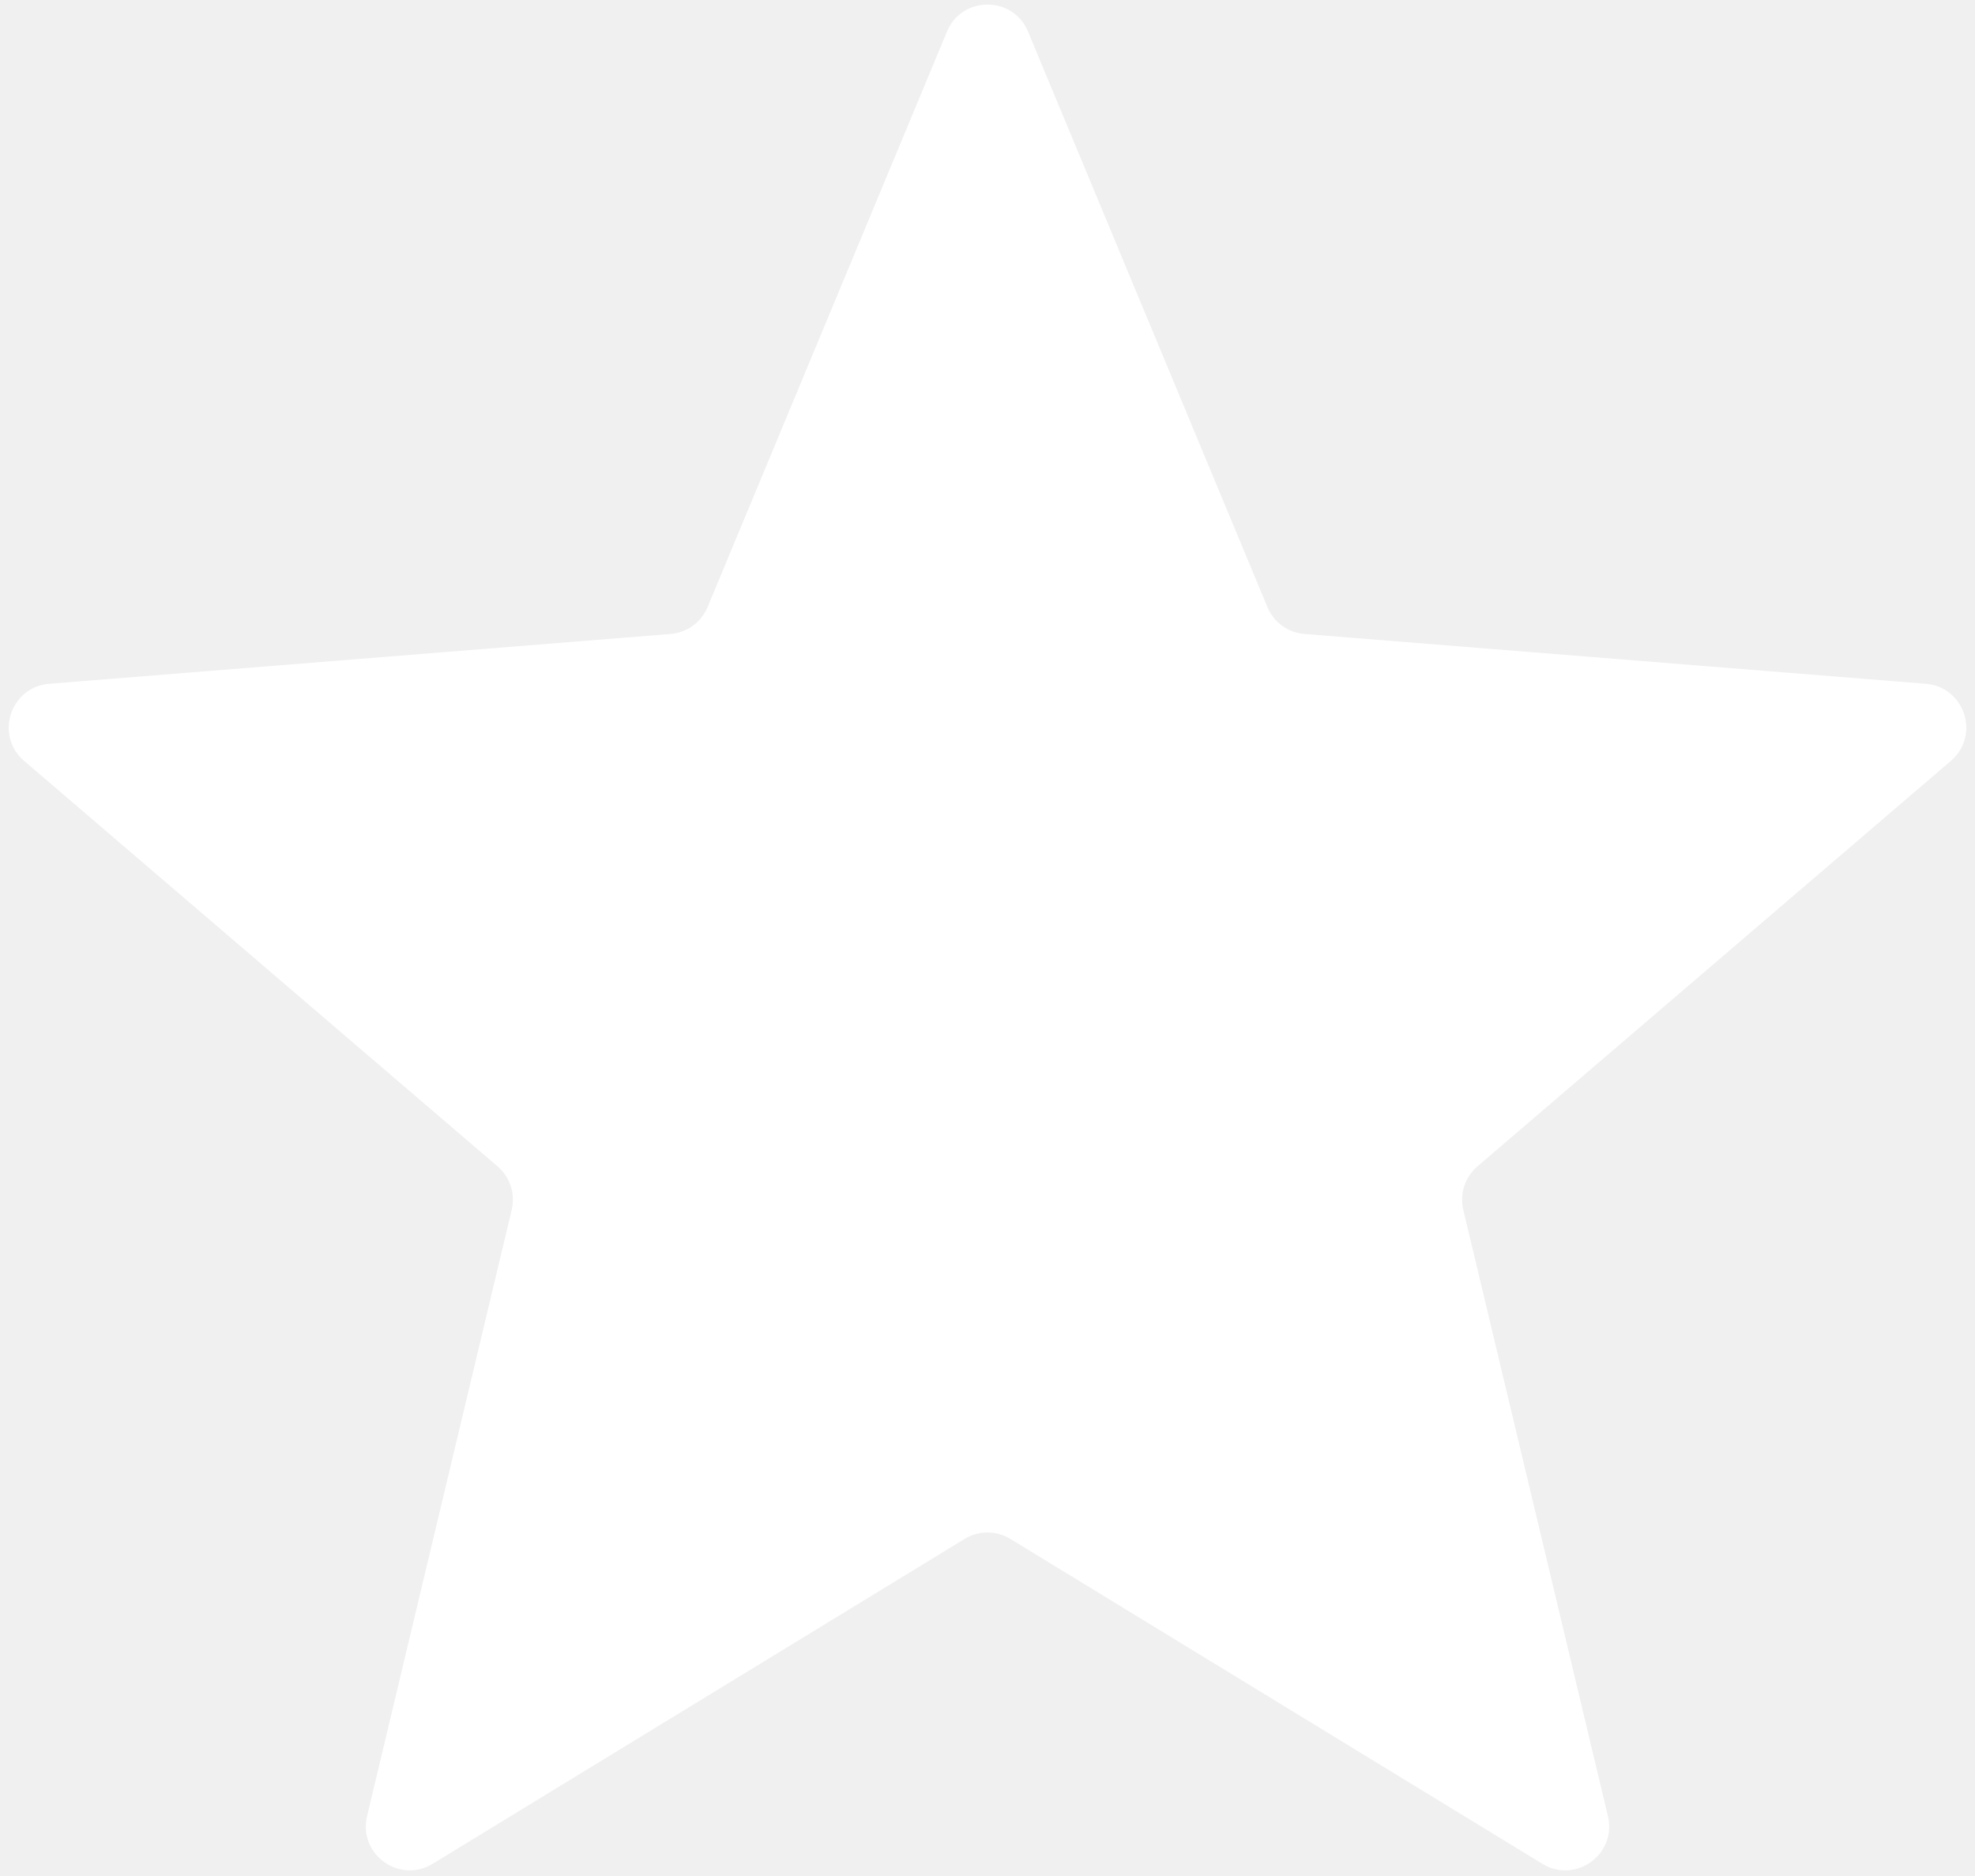
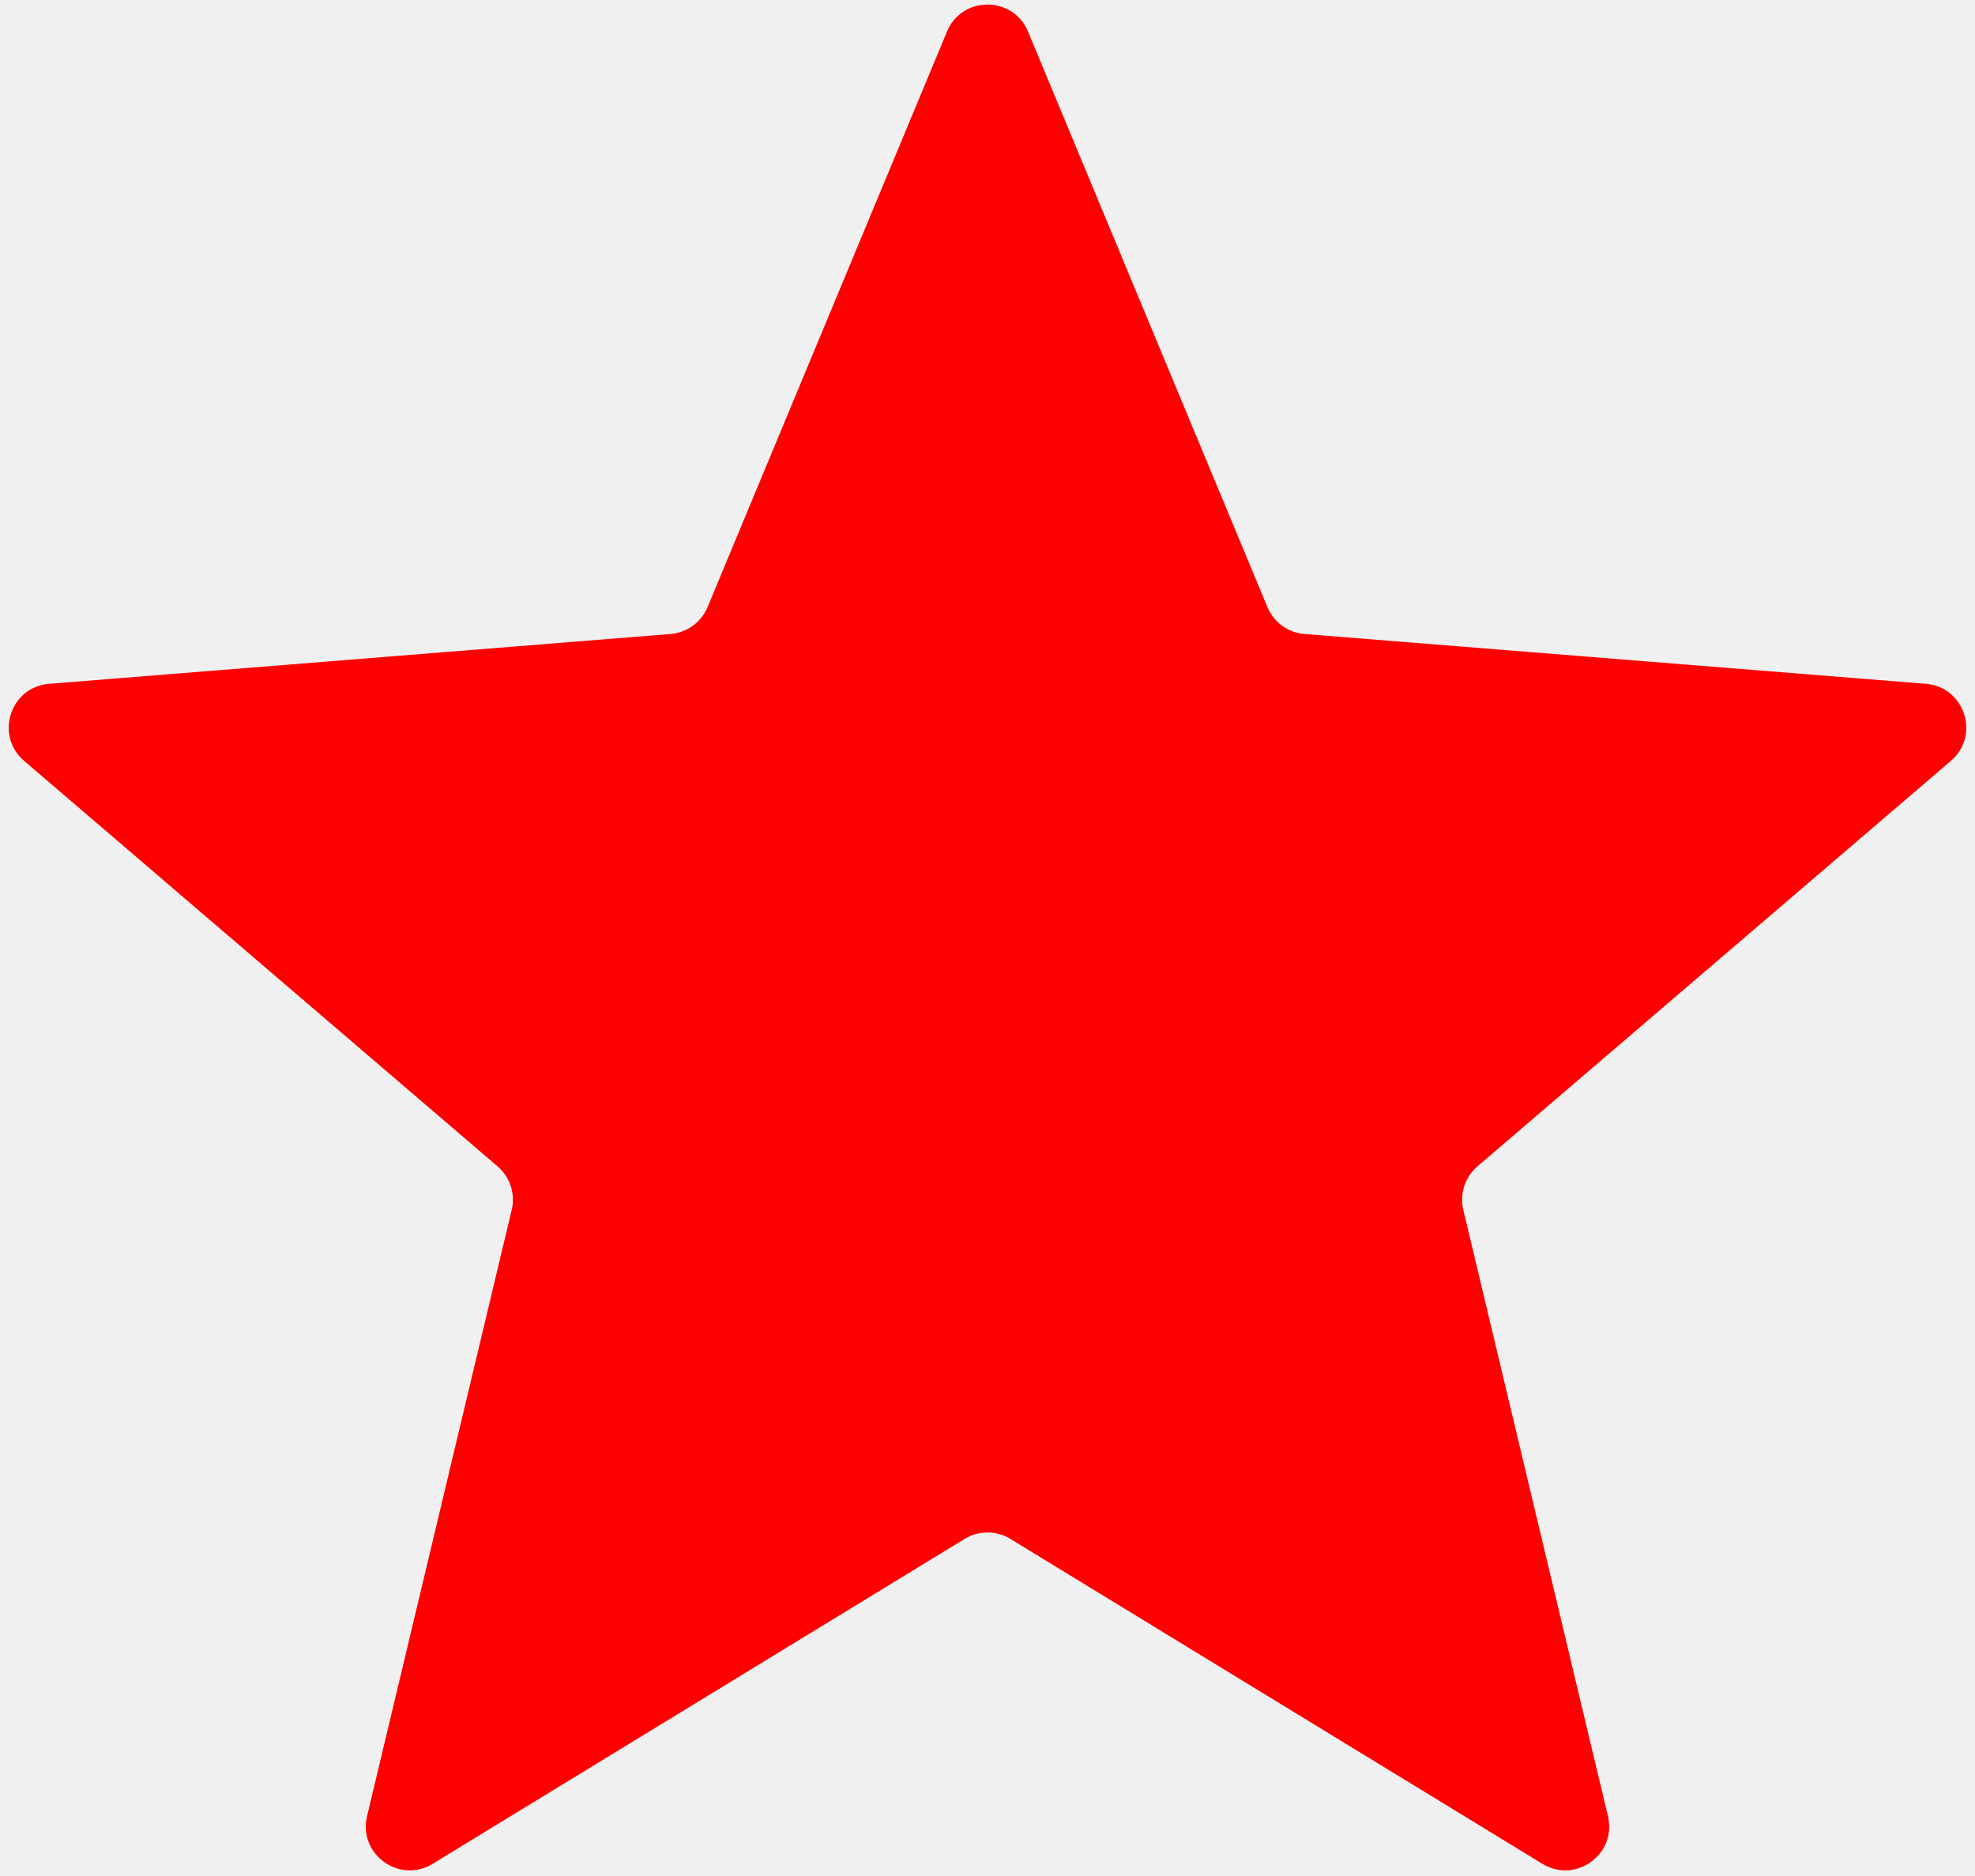
<svg xmlns="http://www.w3.org/2000/svg" width="180" height="171" viewBox="0 0 180 171" fill="none">
-   <path d="M86.307 2.88C87.673 -0.405 92.327 -0.405 93.693 2.88L115.512 55.338C116.088 56.723 117.391 57.67 118.886 57.789L175.519 62.33C179.066 62.614 180.504 67.04 177.802 69.355L134.653 106.316C133.514 107.292 133.016 108.823 133.364 110.282L146.547 165.547C147.373 169.008 143.608 171.743 140.571 169.889L92.085 140.274C90.805 139.492 89.195 139.492 87.915 140.274L39.429 169.889C36.392 171.743 32.627 169.008 33.453 165.547L46.636 110.282C46.984 108.823 46.486 107.292 45.347 106.316L2.198 69.355C-0.504 67.04 0.934 62.614 4.481 62.33L61.114 57.789C62.609 57.67 63.912 56.723 64.488 55.338L86.307 2.88Z" fill="white" />
+   <path d="M86.307 2.88C87.673 -0.405 92.327 -0.405 93.693 2.88L115.512 55.338C116.088 56.723 117.391 57.67 118.886 57.789L175.519 62.33C179.066 62.614 180.504 67.04 177.802 69.355L134.653 106.316C133.514 107.292 133.016 108.823 133.364 110.282L146.547 165.547C147.373 169.008 143.608 171.743 140.571 169.889L92.085 140.274C90.805 139.492 89.195 139.492 87.915 140.274L39.429 169.889C36.392 171.743 32.627 169.008 33.453 165.547L46.636 110.282C46.984 108.823 46.486 107.292 45.347 106.316L2.198 69.355C-0.504 67.04 0.934 62.614 4.481 62.33L61.114 57.789C62.609 57.67 63.912 56.723 64.488 55.338L86.307 2.88Z" fill="red" />
</svg>
